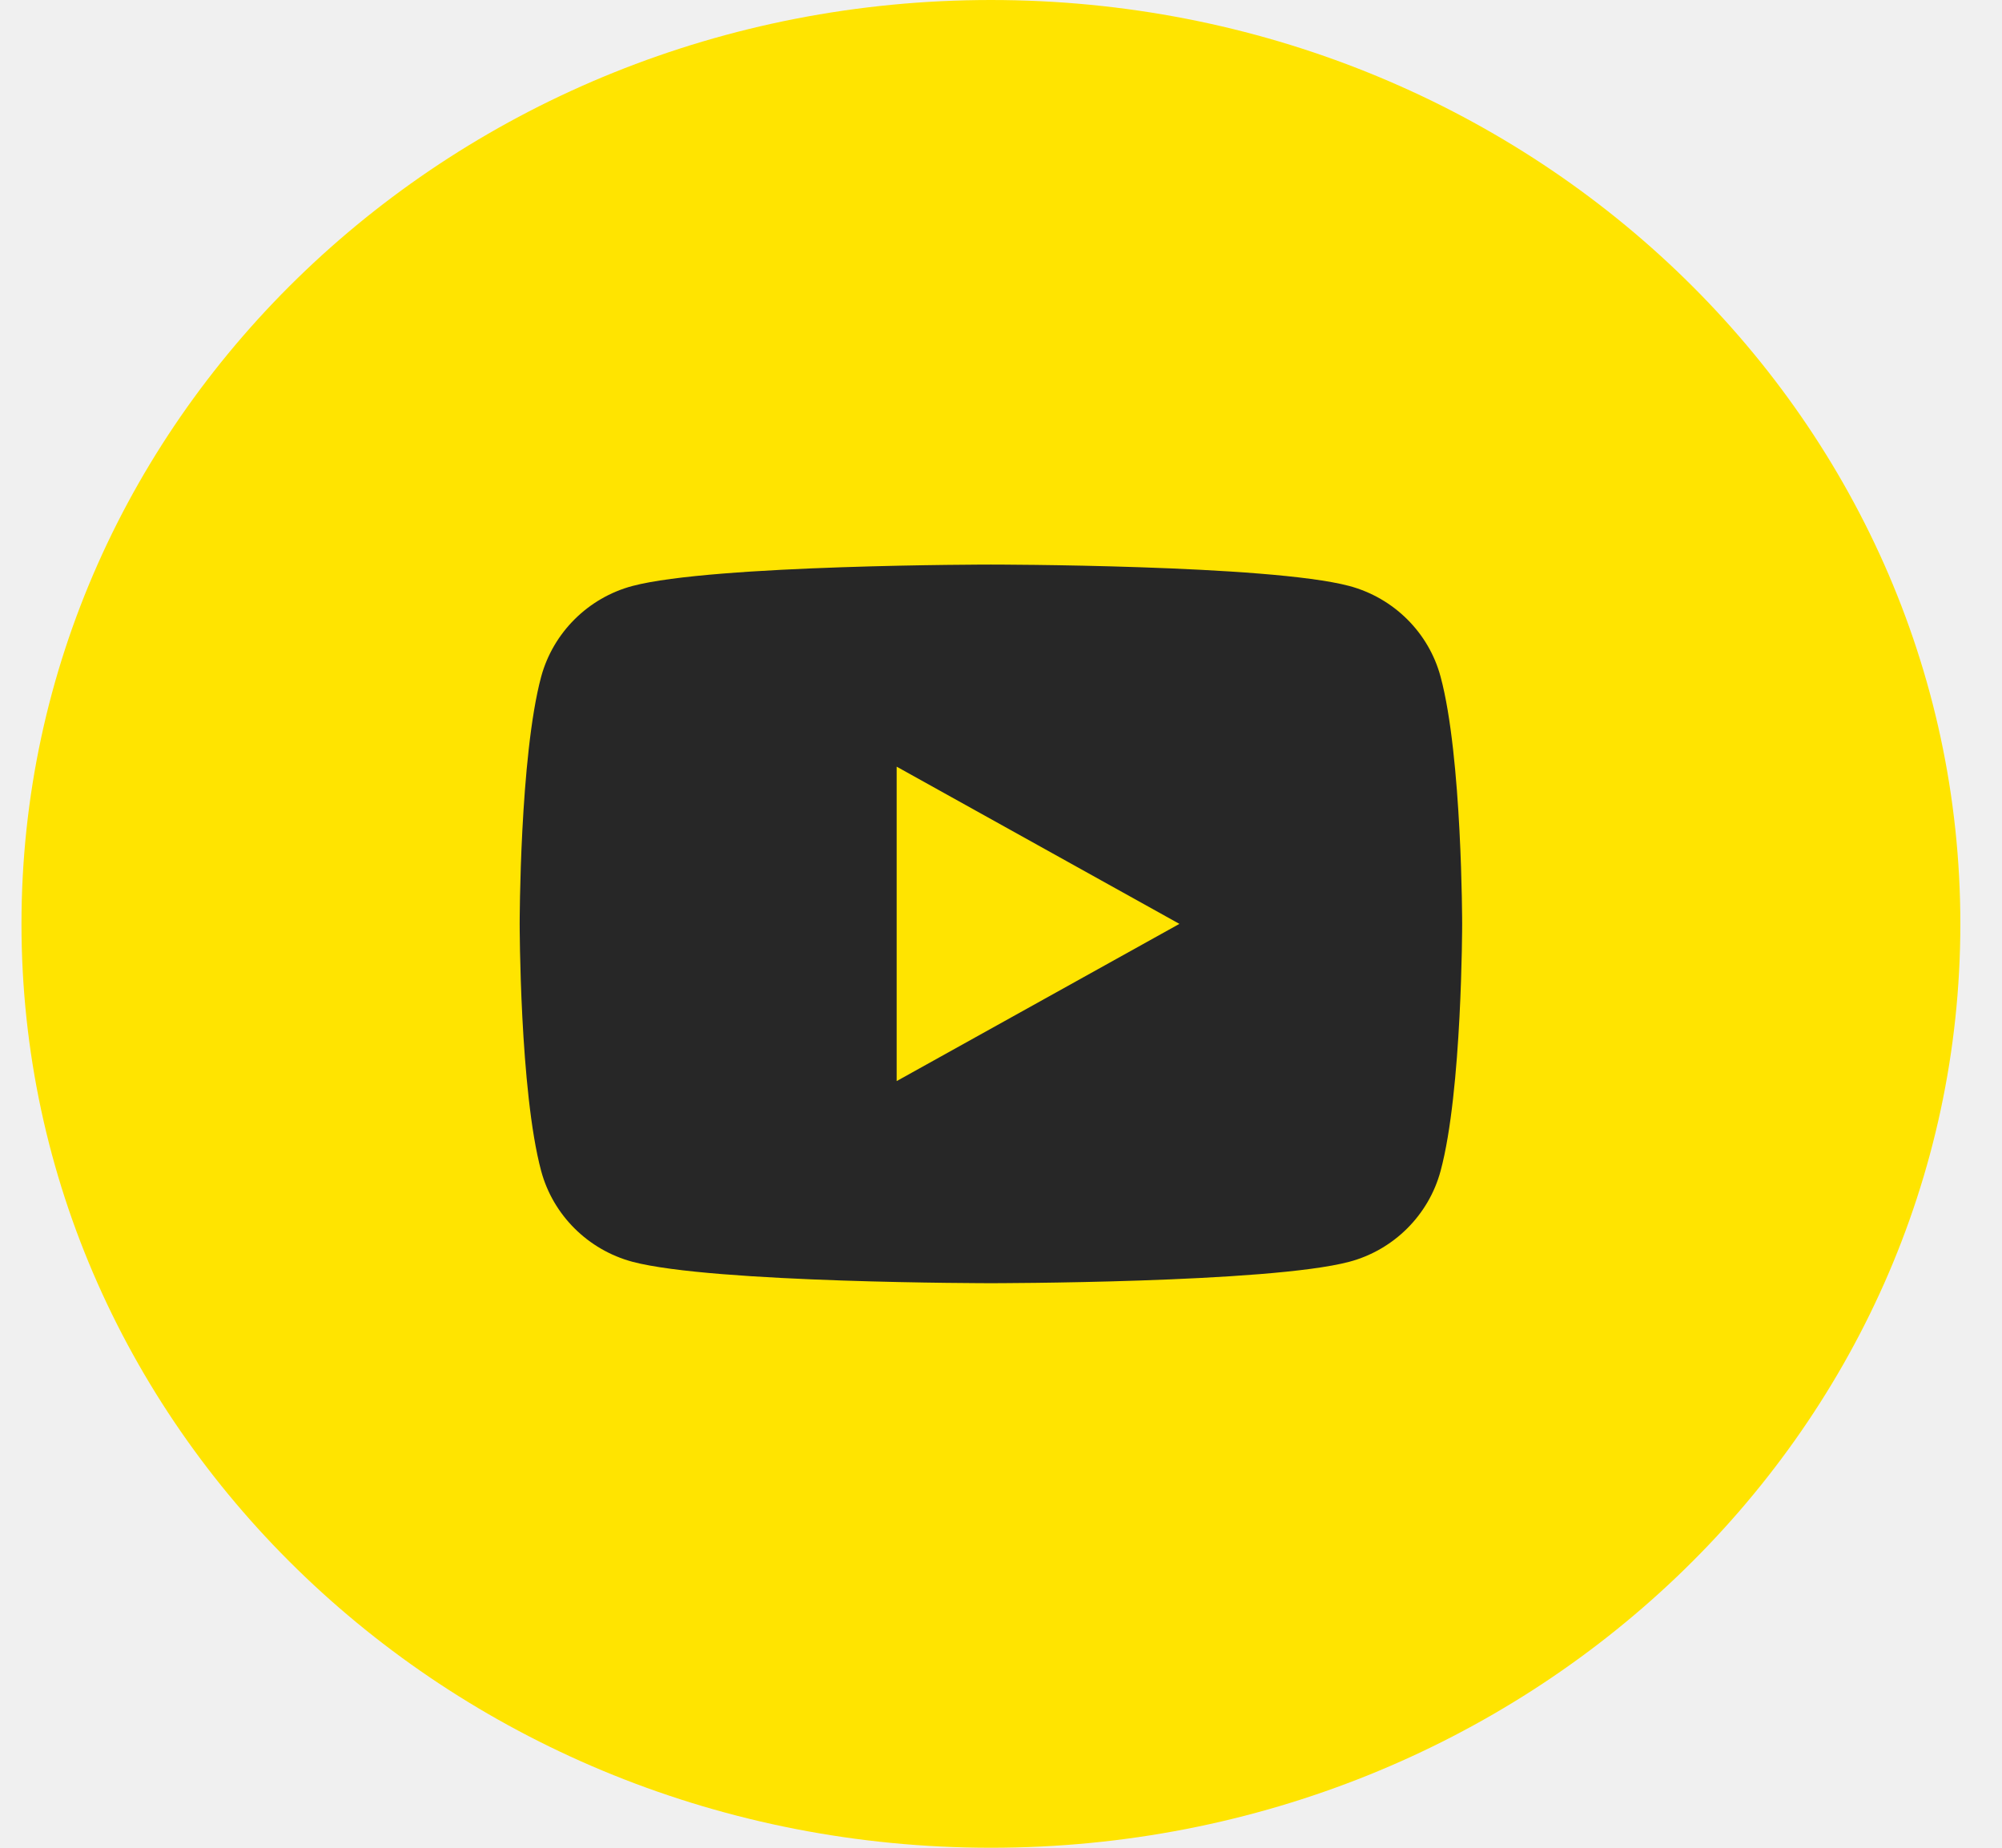
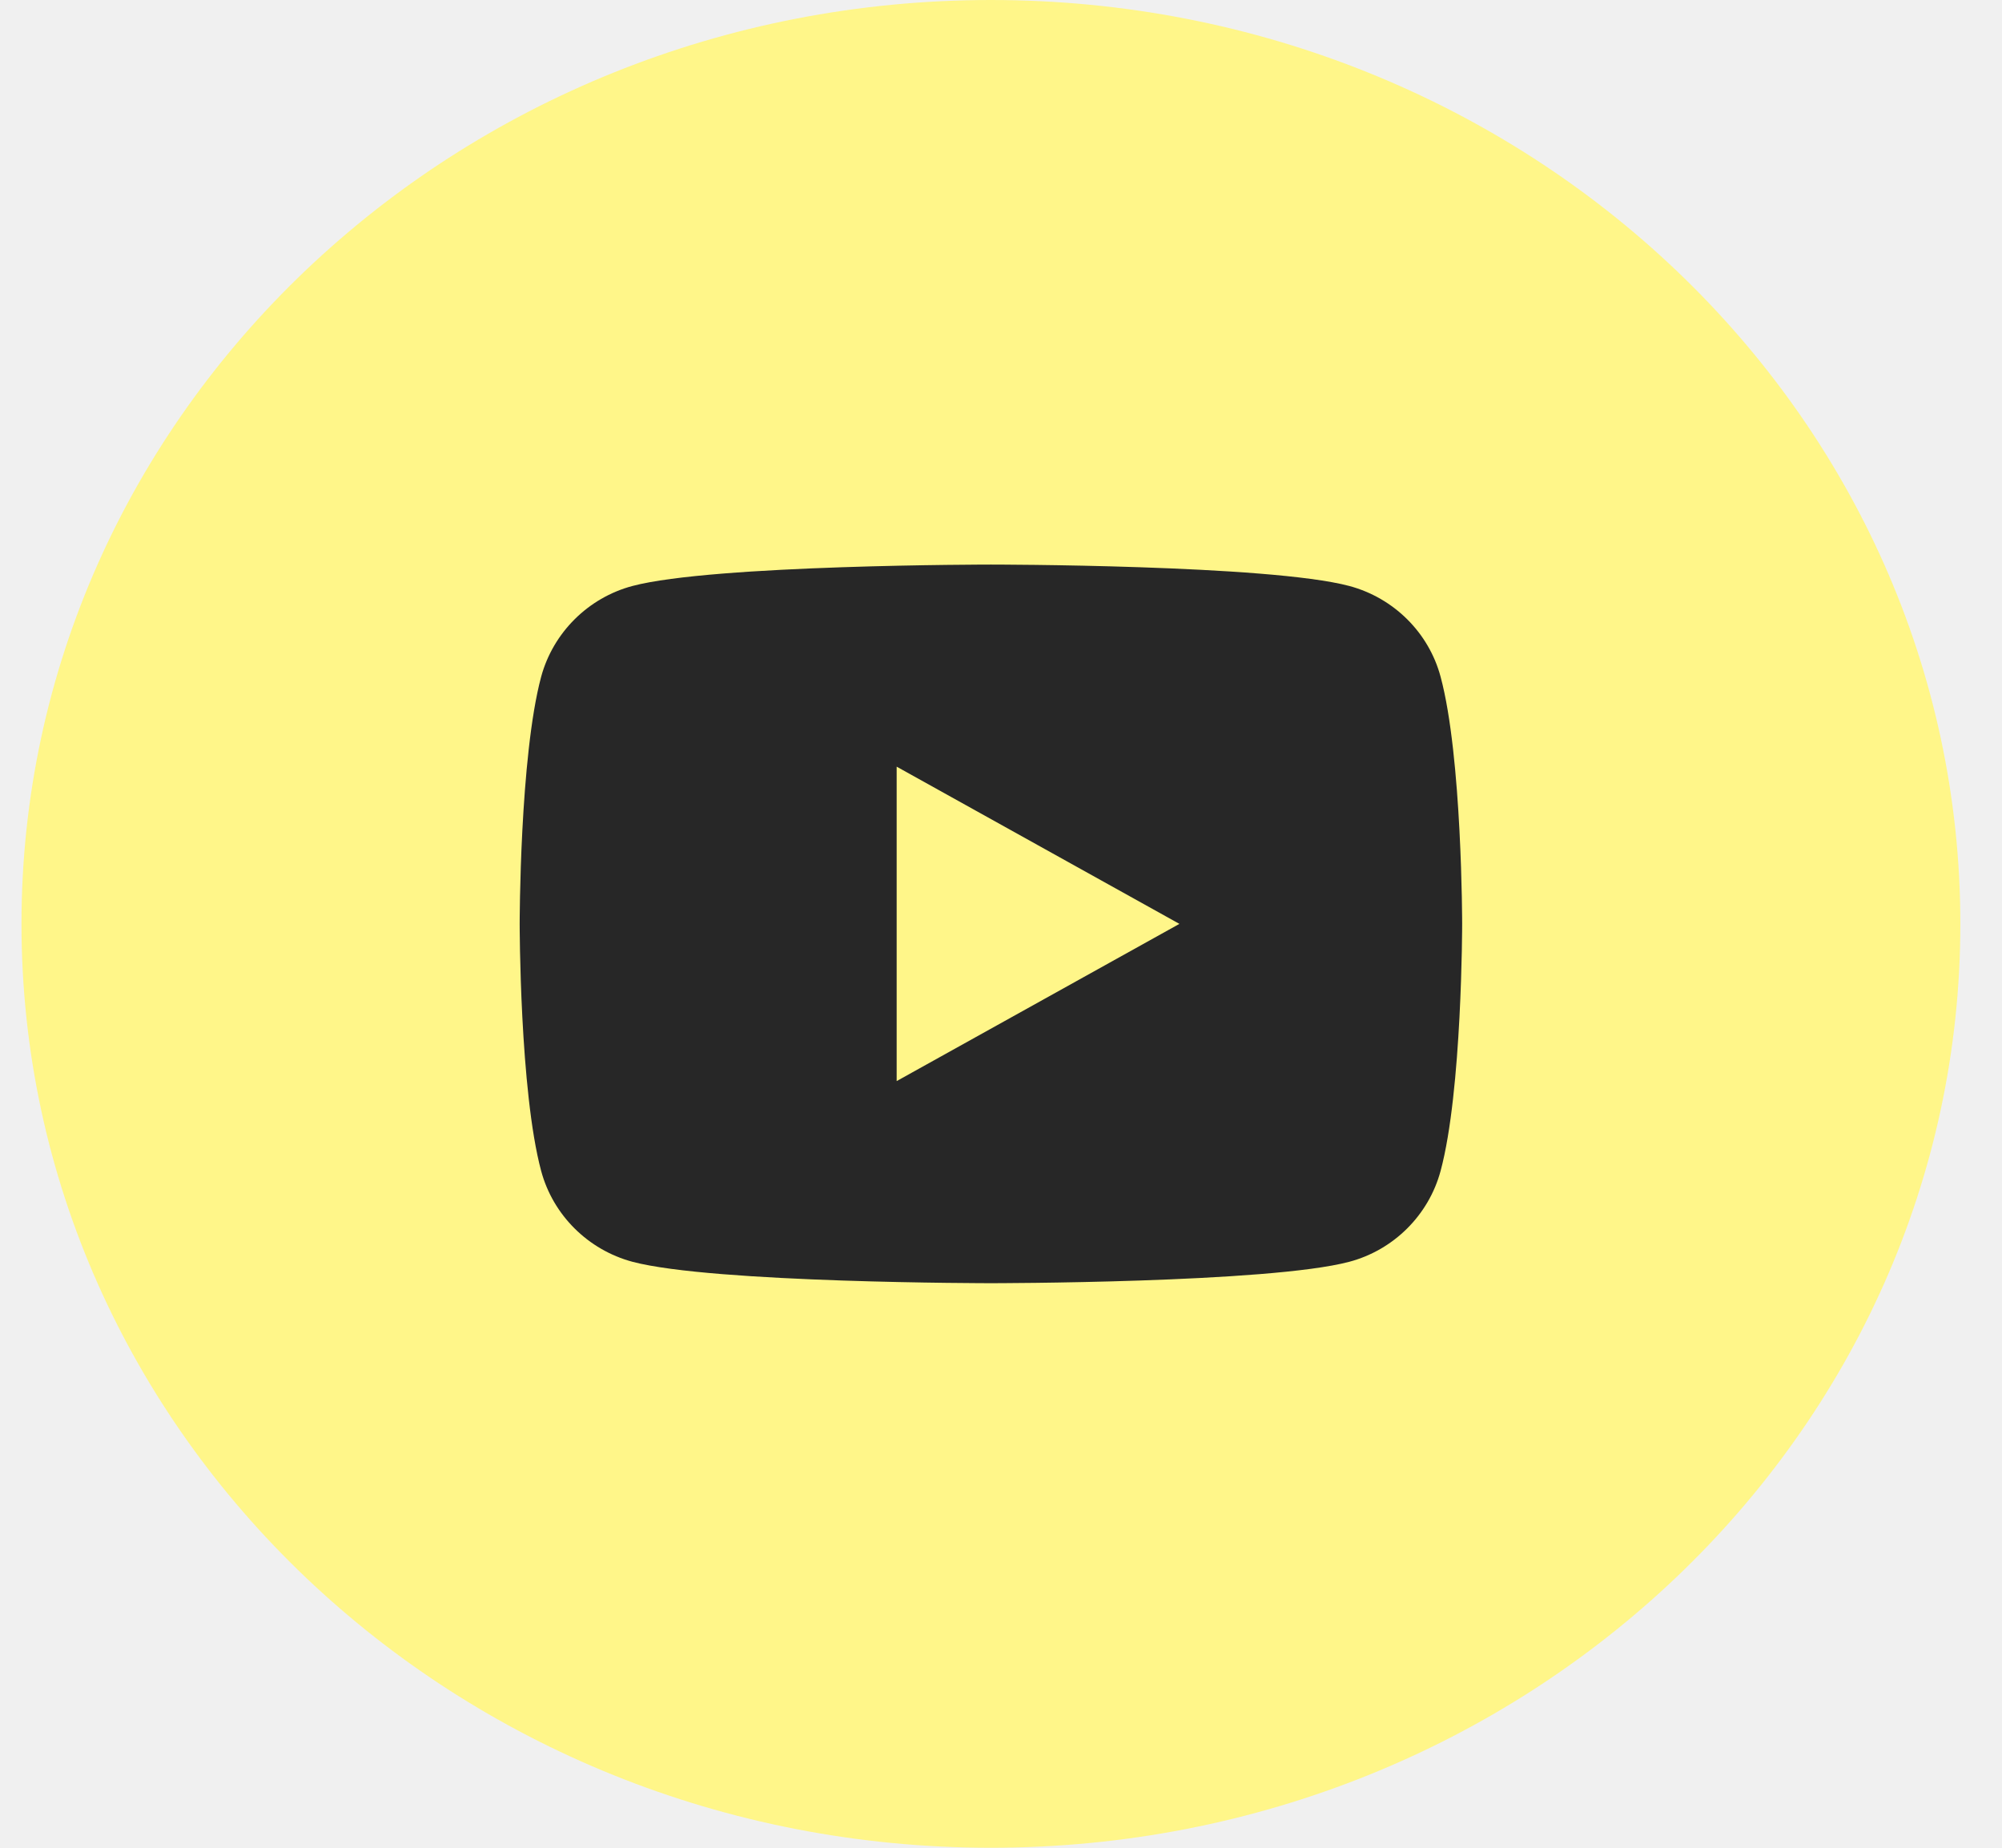
<svg xmlns="http://www.w3.org/2000/svg" width="26" height="24" viewBox="0 0 26 24" fill="none">
-   <ellipse cx="12.869" cy="12" rx="12.59" ry="12" fill="#FFE400" />
+   <ellipse cx="12.869" cy="12" rx="12.59" ry="12" fill="#fff689" />
  <g clip-path="url(#clip0_1_92)">
    <path d="M18.709 8.79C18.989 9.83 18.989 12 18.989 12C18.989 12 18.989 14.17 18.709 15.209C18.554 15.784 18.099 16.236 17.523 16.389C16.477 16.667 12.869 16.667 12.869 16.667C12.869 16.667 9.262 16.667 8.214 16.389C7.636 16.234 7.182 15.782 7.028 15.209C6.749 14.17 6.749 12 6.749 12C6.749 12 6.749 9.83 7.028 8.79C7.184 8.216 7.639 7.764 8.214 7.611C9.262 7.333 12.869 7.333 12.869 7.333C12.869 7.333 16.477 7.333 17.523 7.611C18.102 7.766 18.556 8.218 18.709 8.79ZM11.645 14.042L15.317 12L11.645 9.958V14.042Z" fill="#272727" />
  </g>
  <defs>
    <clipPath id="clip0_1_92">
      <rect width="14.688" height="14" fill="white" transform="translate(5.52459 5)" />
    </clipPath>
  </defs>
</svg>
